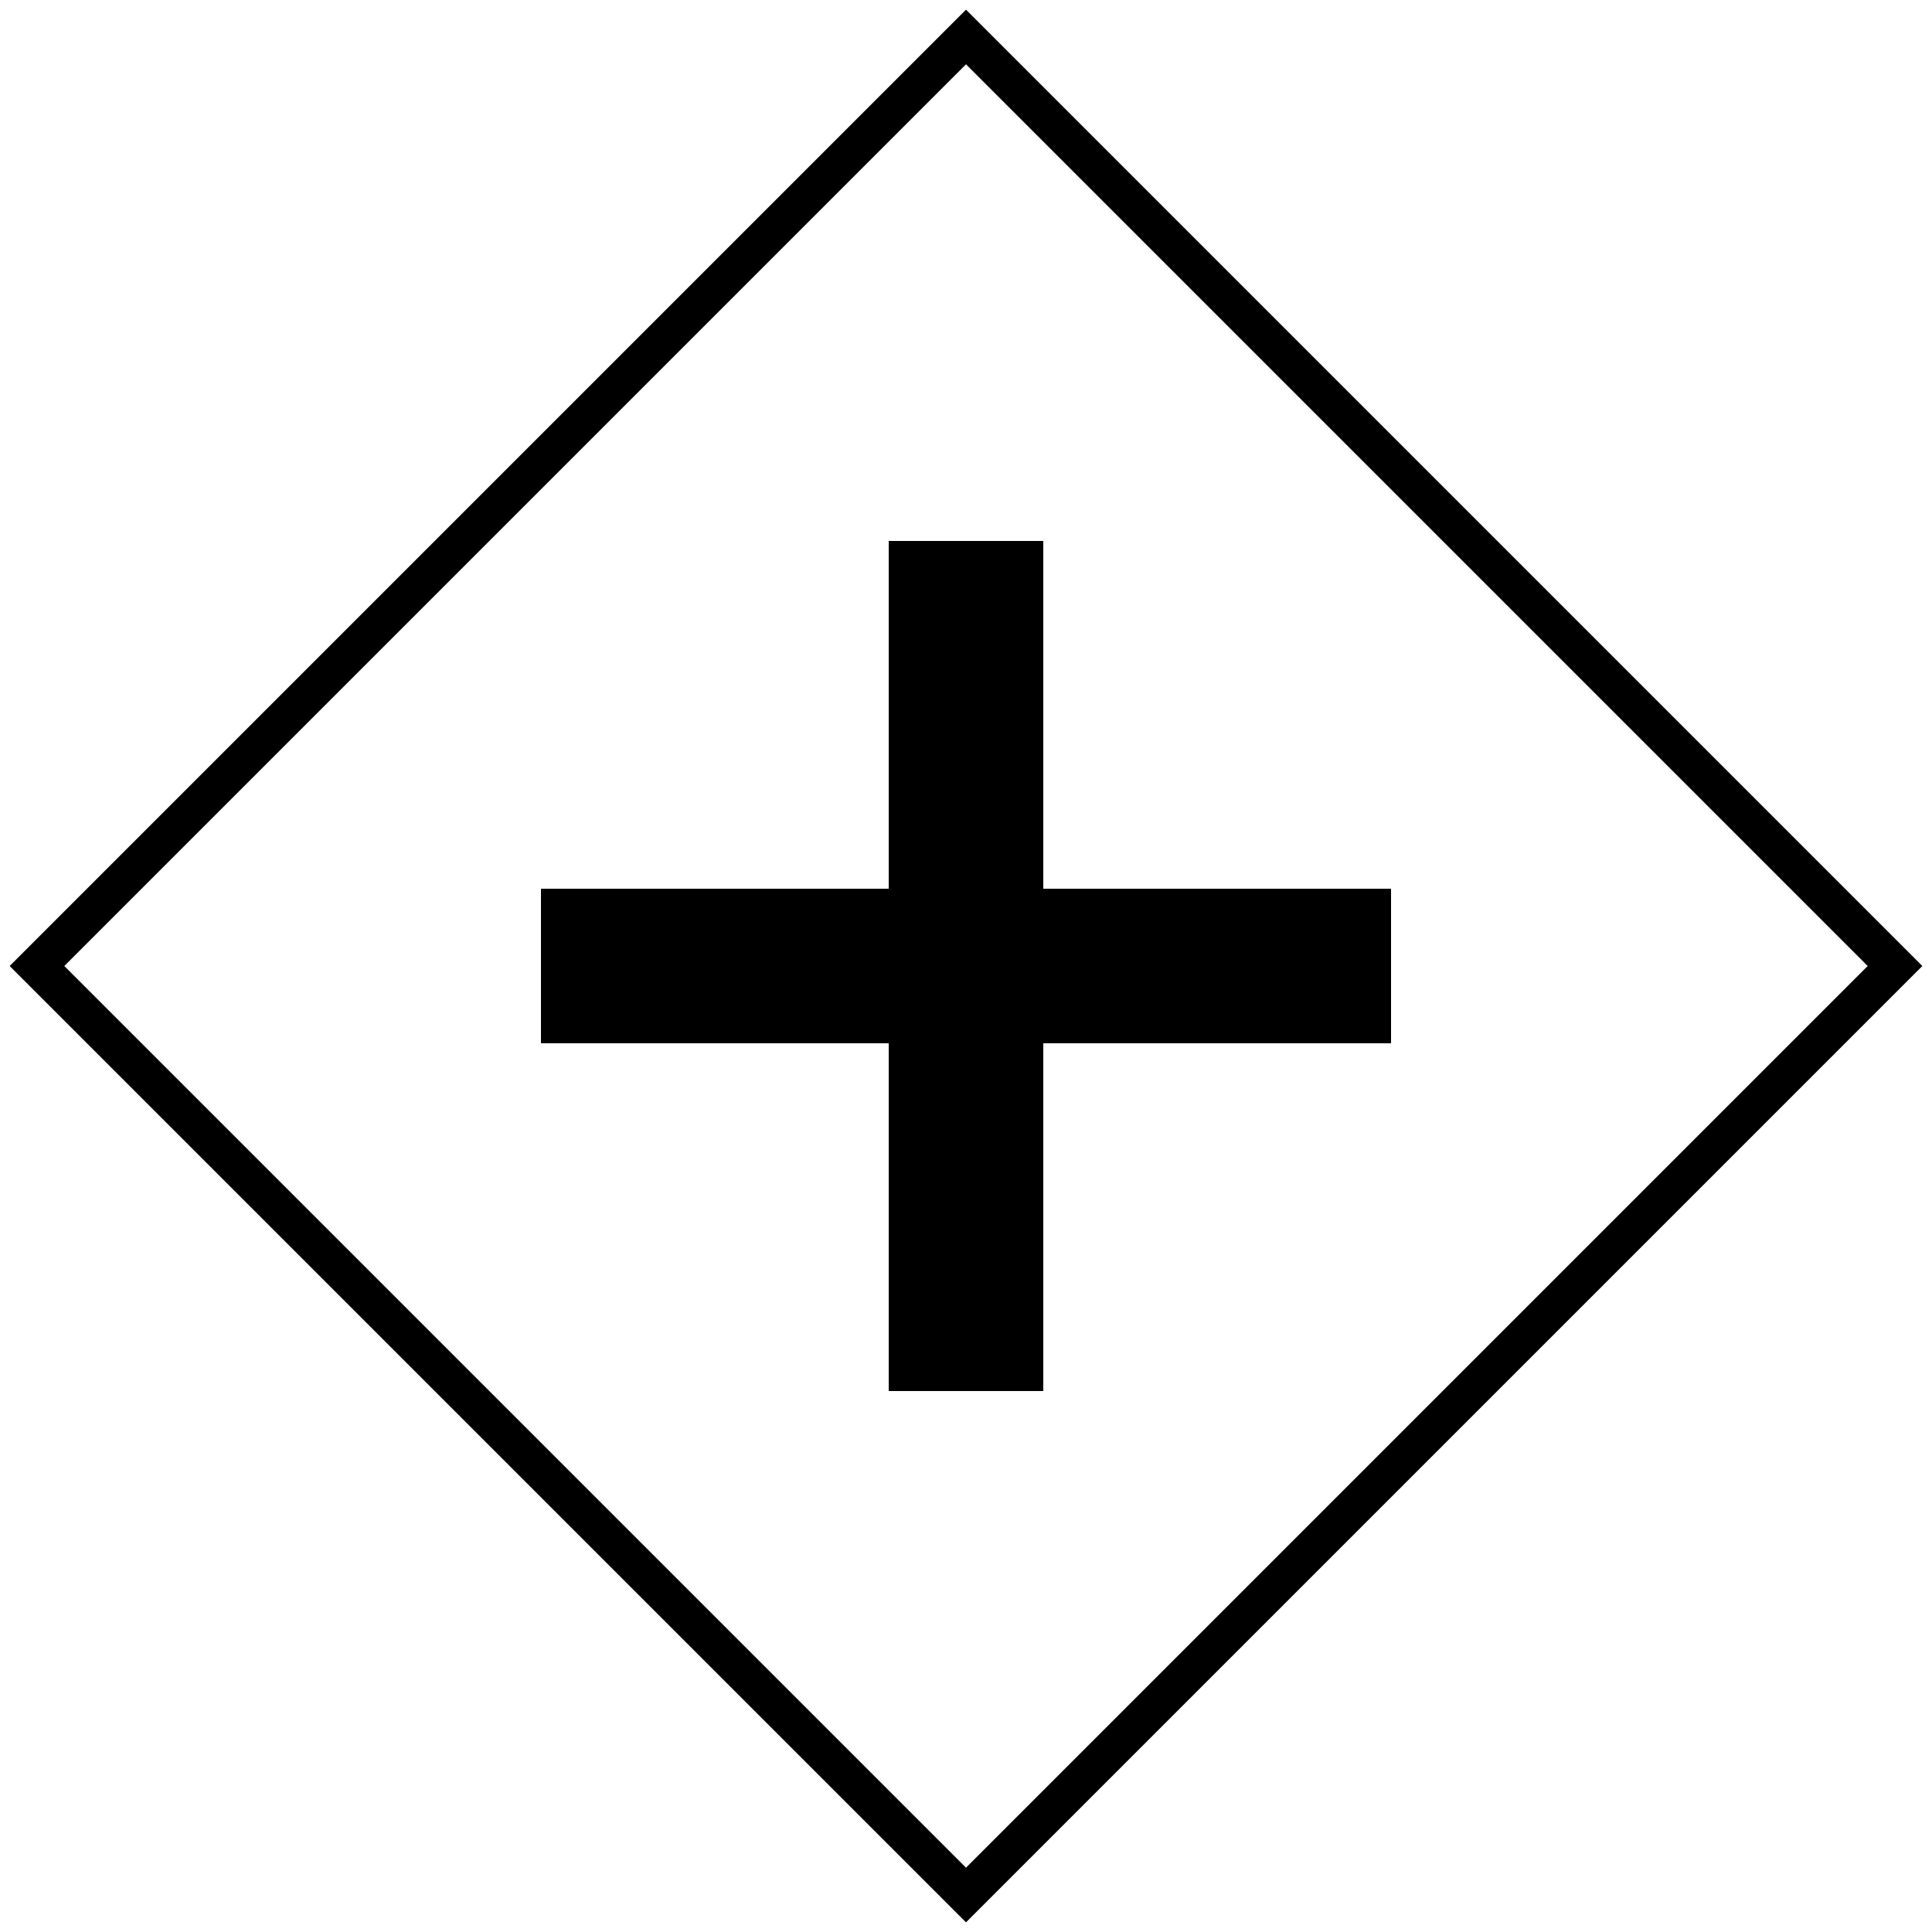
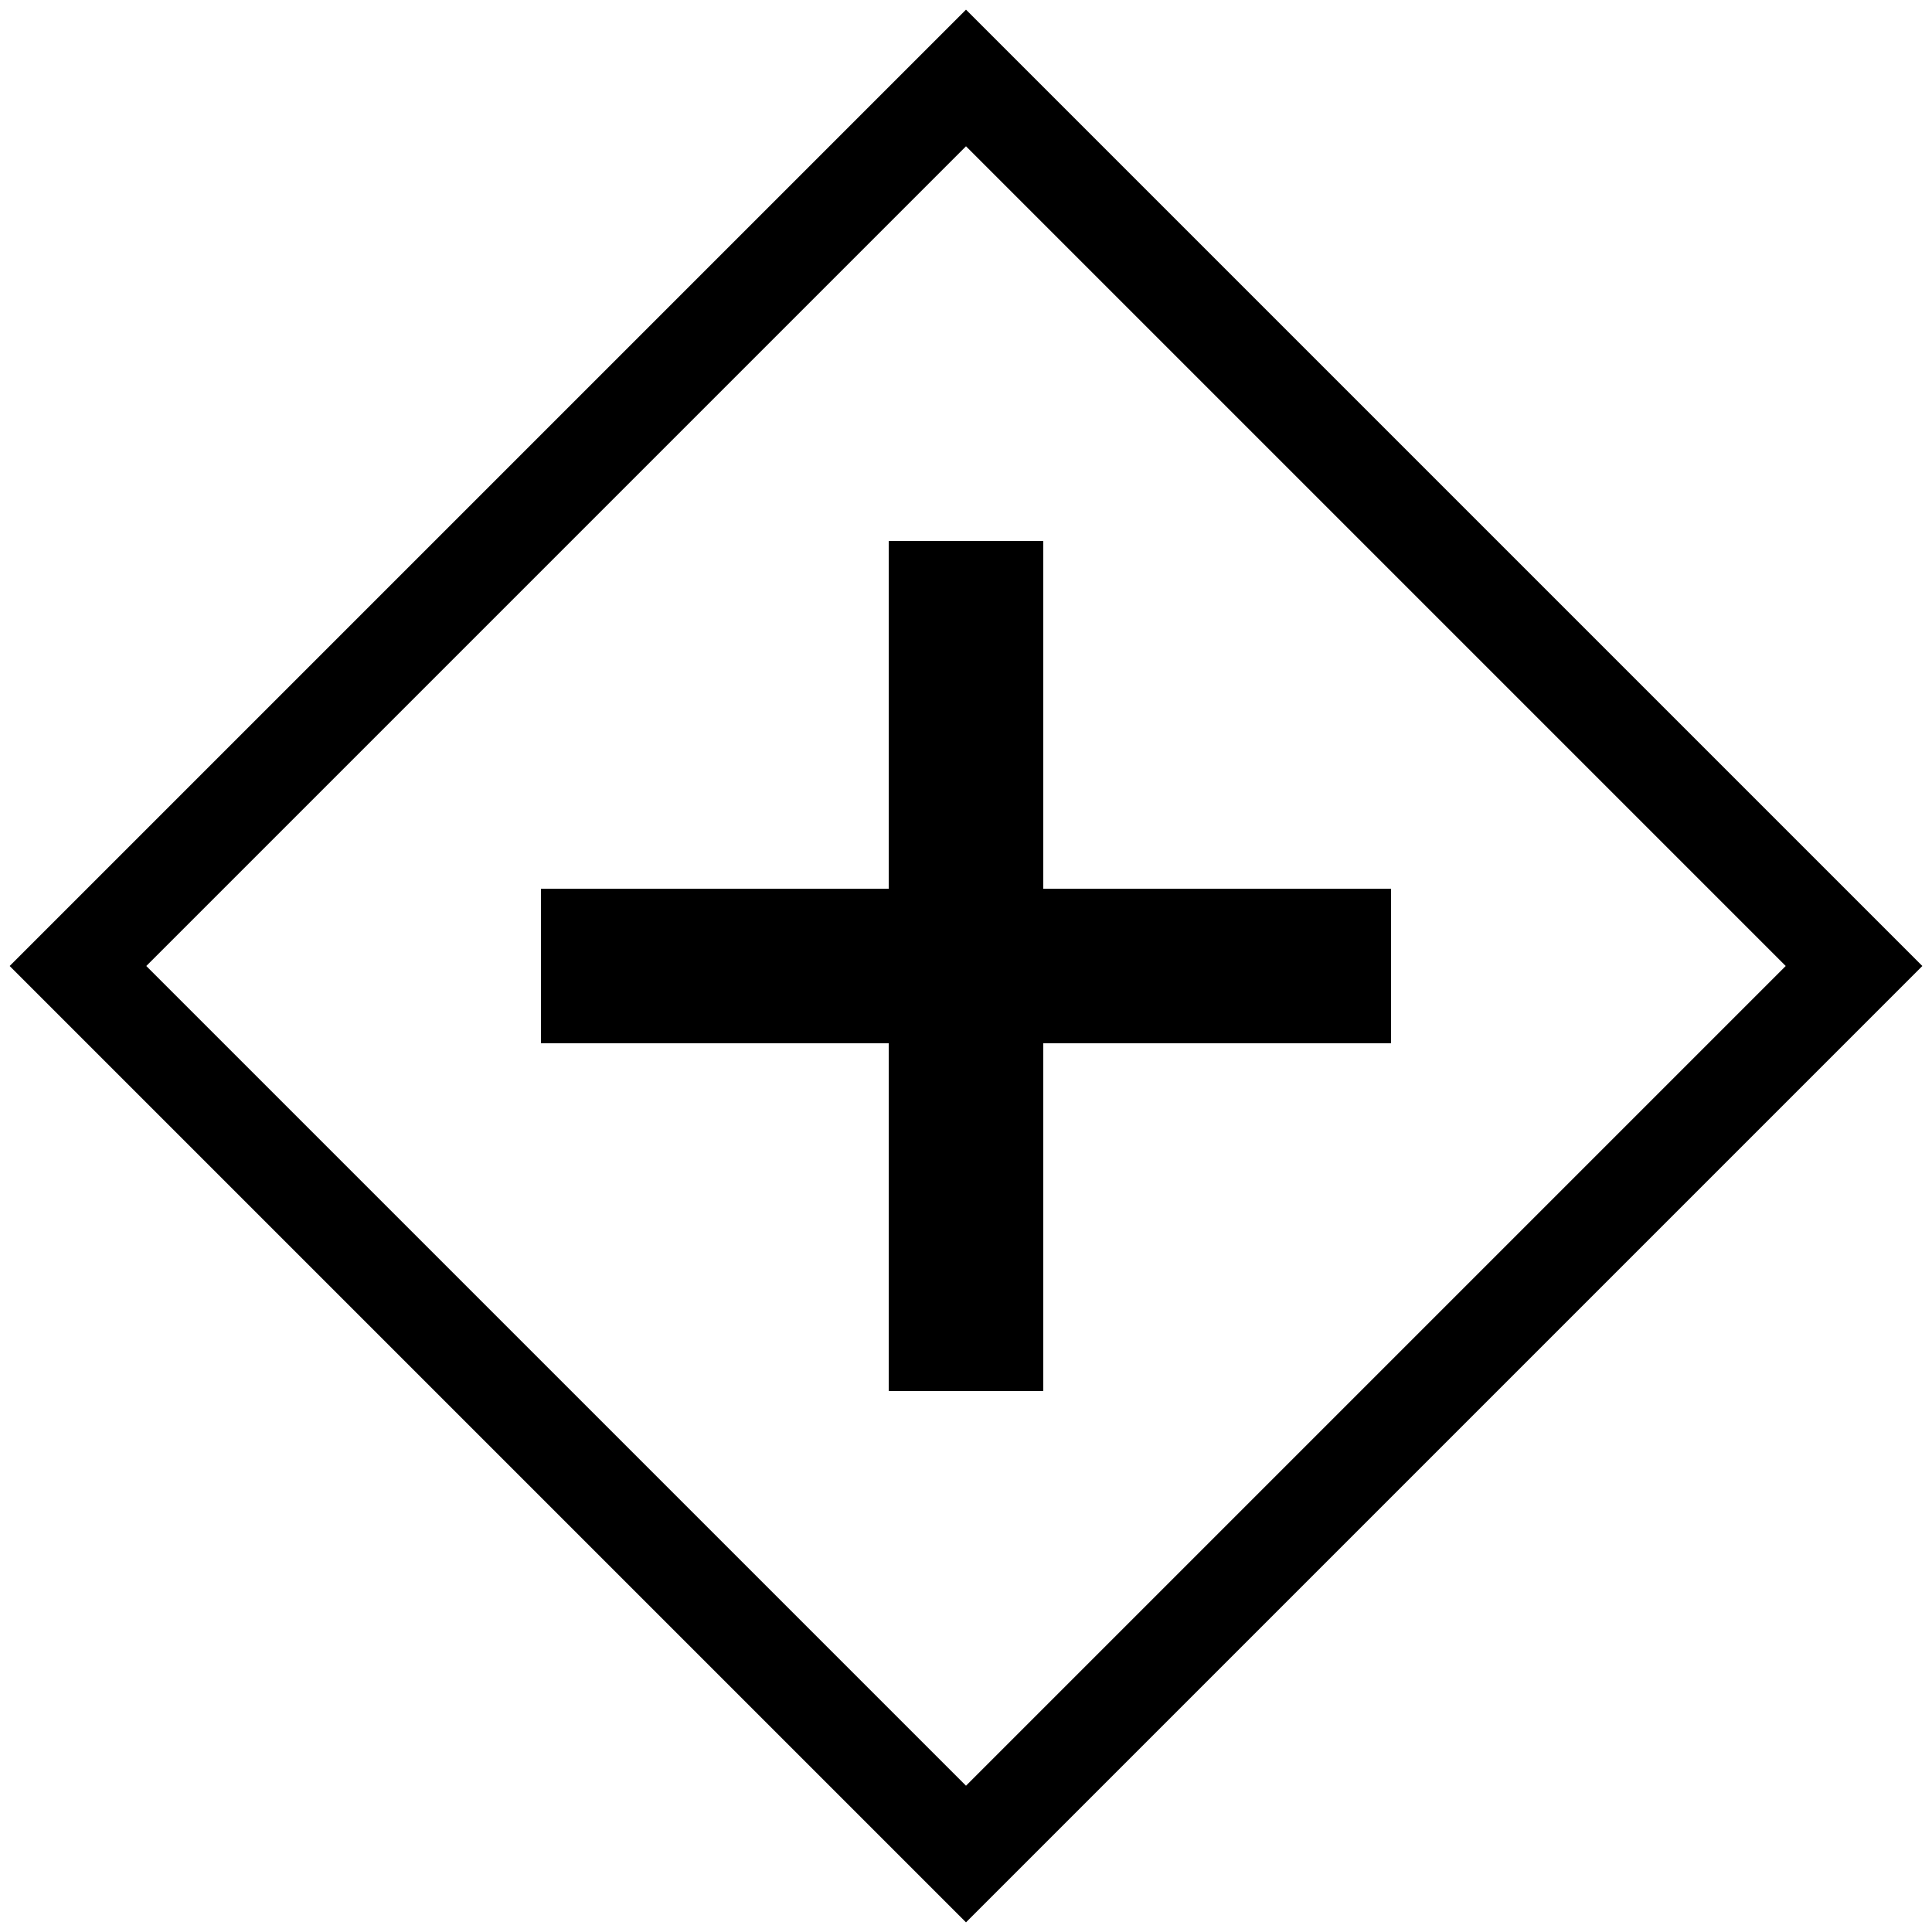
<svg xmlns="http://www.w3.org/2000/svg" width="2000" height="2000" viewBox="0 0 2000 2000" id="svg2" version="1.1">
  <defs id="defs4" />
  <g id="layer1" transform="translate(0,947.6378)">
-     <path style="color:#000000;font-style:normal;font-variant:normal;font-weight:normal;font-stretch:normal;font-size:medium;line-height:normal;font-family:sans-serif;text-indent:0;text-align:start;text-decoration:none;text-decoration-line:none;text-decoration-style:solid;text-decoration-color:#000000;letter-spacing:normal;word-spacing:normal;text-transform:none;direction:ltr;block-progression:tb;writing-mode:lr-tb;baseline-shift:baseline;text-anchor:start;white-space:normal;clip-rule:nonzero;display:inline;overflow:visible;visibility:visible;opacity:1;isolation:auto;mix-blend-mode:normal;color-interpolation:sRGB;color-interpolation-filters:linearRGB;solid-color:#000000;solid-opacity:1;fill:#000000;fill-opacity:1;fill-rule:nonzero;stroke:none;stroke-width:40;stroke-linecap:round;stroke-linejoin:miter;stroke-miterlimit:4;stroke-dasharray:none;stroke-dashoffset:0;stroke-opacity:1;color-rendering:auto;image-rendering:auto;shape-rendering:auto;text-rendering:auto;enable-background:accumulate" d="M 1000 10 L 985.859 24.143 L 10 1000.002 L 1000 1990 L 1990 1000 L 1000 10 z M 1000 66.568 L 1933.432 1000 L 1000 1933.432 L 66.568 1000.002 L 1000 66.568 z M 920 560 L 920 920 L 560 920 L 560 1080 L 920 1080 L 920 1440 L 1080 1440 L 1080 1080 L 1440 1080 L 1440 920 L 1080 920 L 1080 560 L 920 560 z " transform="translate(0,-947.6378)" id="rect4135" />
+     <path style="color:#000000;font-style:normal;font-variant:normal;font-weight:normal;font-stretch:normal;font-size:medium;line-height:normal;font-family:sans-serif;text-indent:0;text-align:start;text-decoration:none;text-decoration-line:none;text-decoration-style:solid;text-decoration-color:#000000;letter-spacing:normal;word-spacing:normal;text-transform:none;direction:ltr;block-progression:tb;writing-mode:lr-tb;baseline-shift:baseline;text-anchor:start;white-space:normal;clip-rule:nonzero;display:inline;overflow:visible;visibility:visible;opacity:1;isolation:auto;mix-blend-mode:normal;color-interpolation:sRGB;color-interpolation-filters:linearRGB;solid-color:#000000;solid-opacity:1;fill:#000000;fill-opacity:1;fill-rule:nonzero;stroke:none;stroke-width:100;stroke-linecap:round;stroke-linejoin:miter;stroke-miterlimit:4;stroke-dasharray:none;stroke-dashoffset:0;stroke-opacity:1;color-rendering:auto;image-rendering:auto;shape-rendering:auto;text-rendering:auto;enable-background:accumulate" d="M 1000 10 L 964.646 45.355 L 10 1000.002 L 1000 1990 L 1990 1000 L 1000 10 z M 1000 151.422 L 1848.578 1000 L 1000 1848.578 L 151.422 1000.002 L 1000 151.422 z M 920 560 L 920 920 L 560 920 L 560 1080 L 920 1080 L 920 1440 L 1080 1440 L 1080 1080 L 1440 1080 L 1440 920 L 1080 920 L 1080 560 L 920 560 z " transform="translate(0,-947.6378)" id="rect4135" />
  </g>
</svg>
